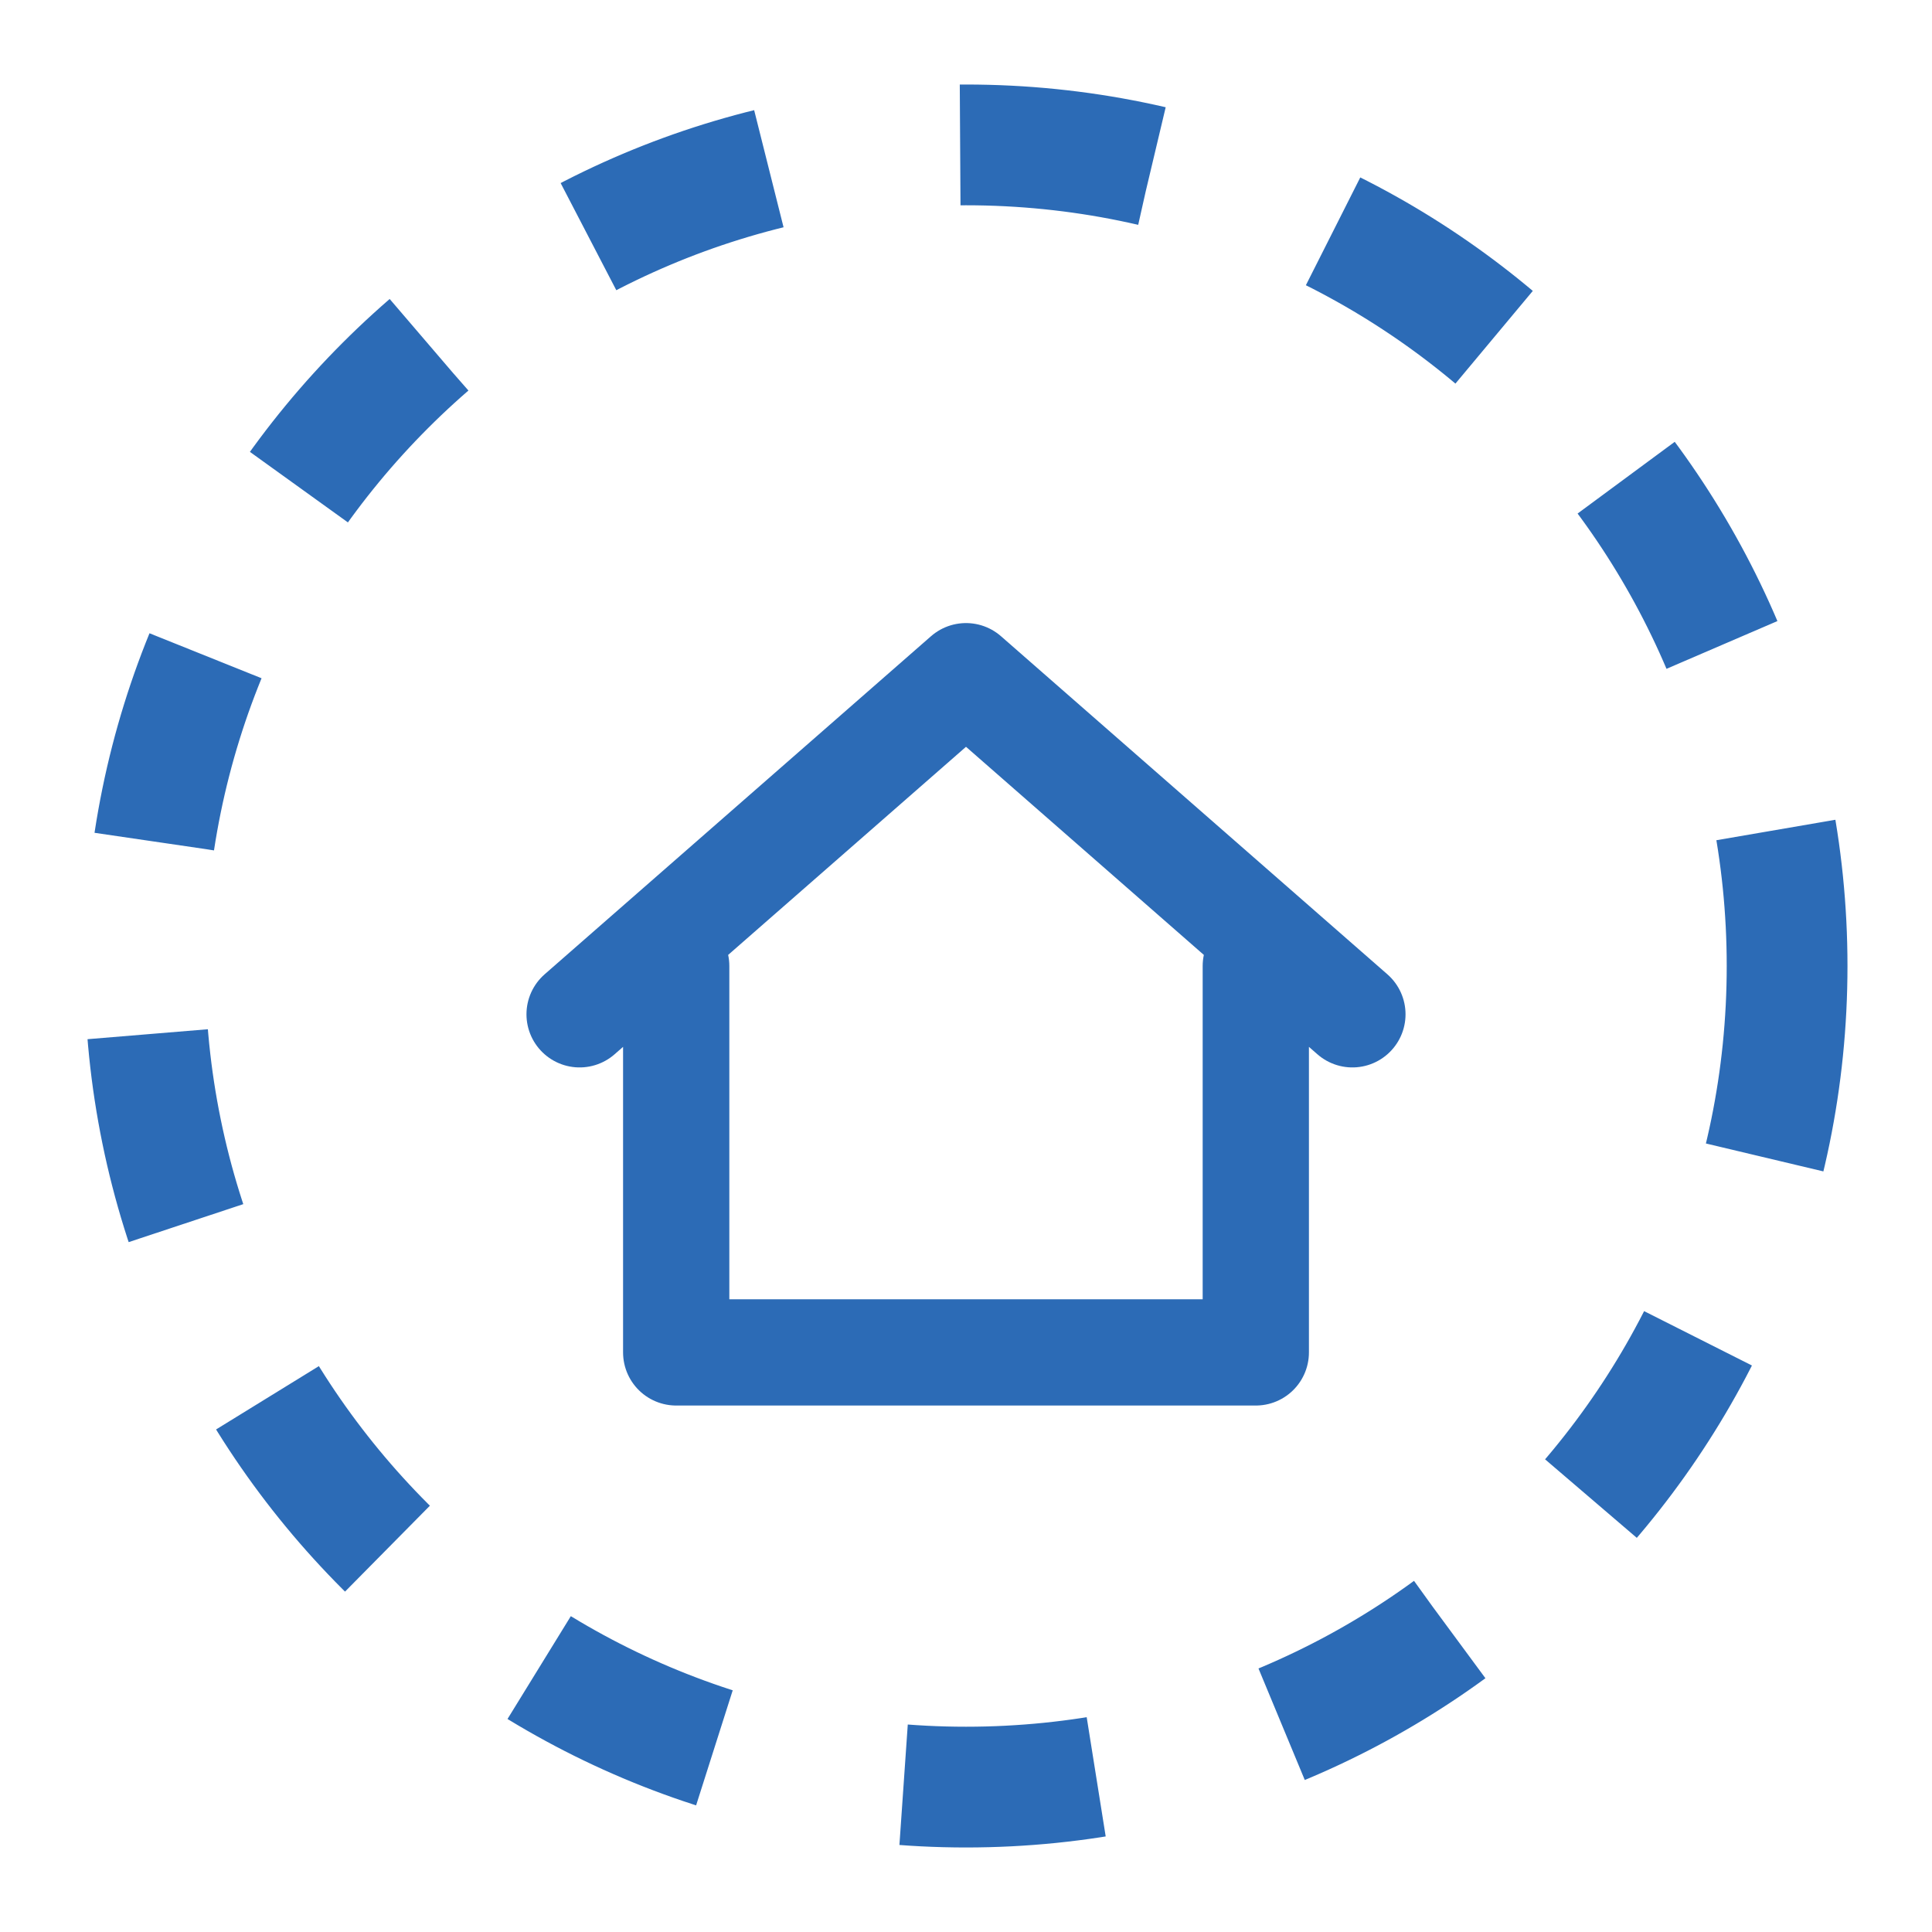
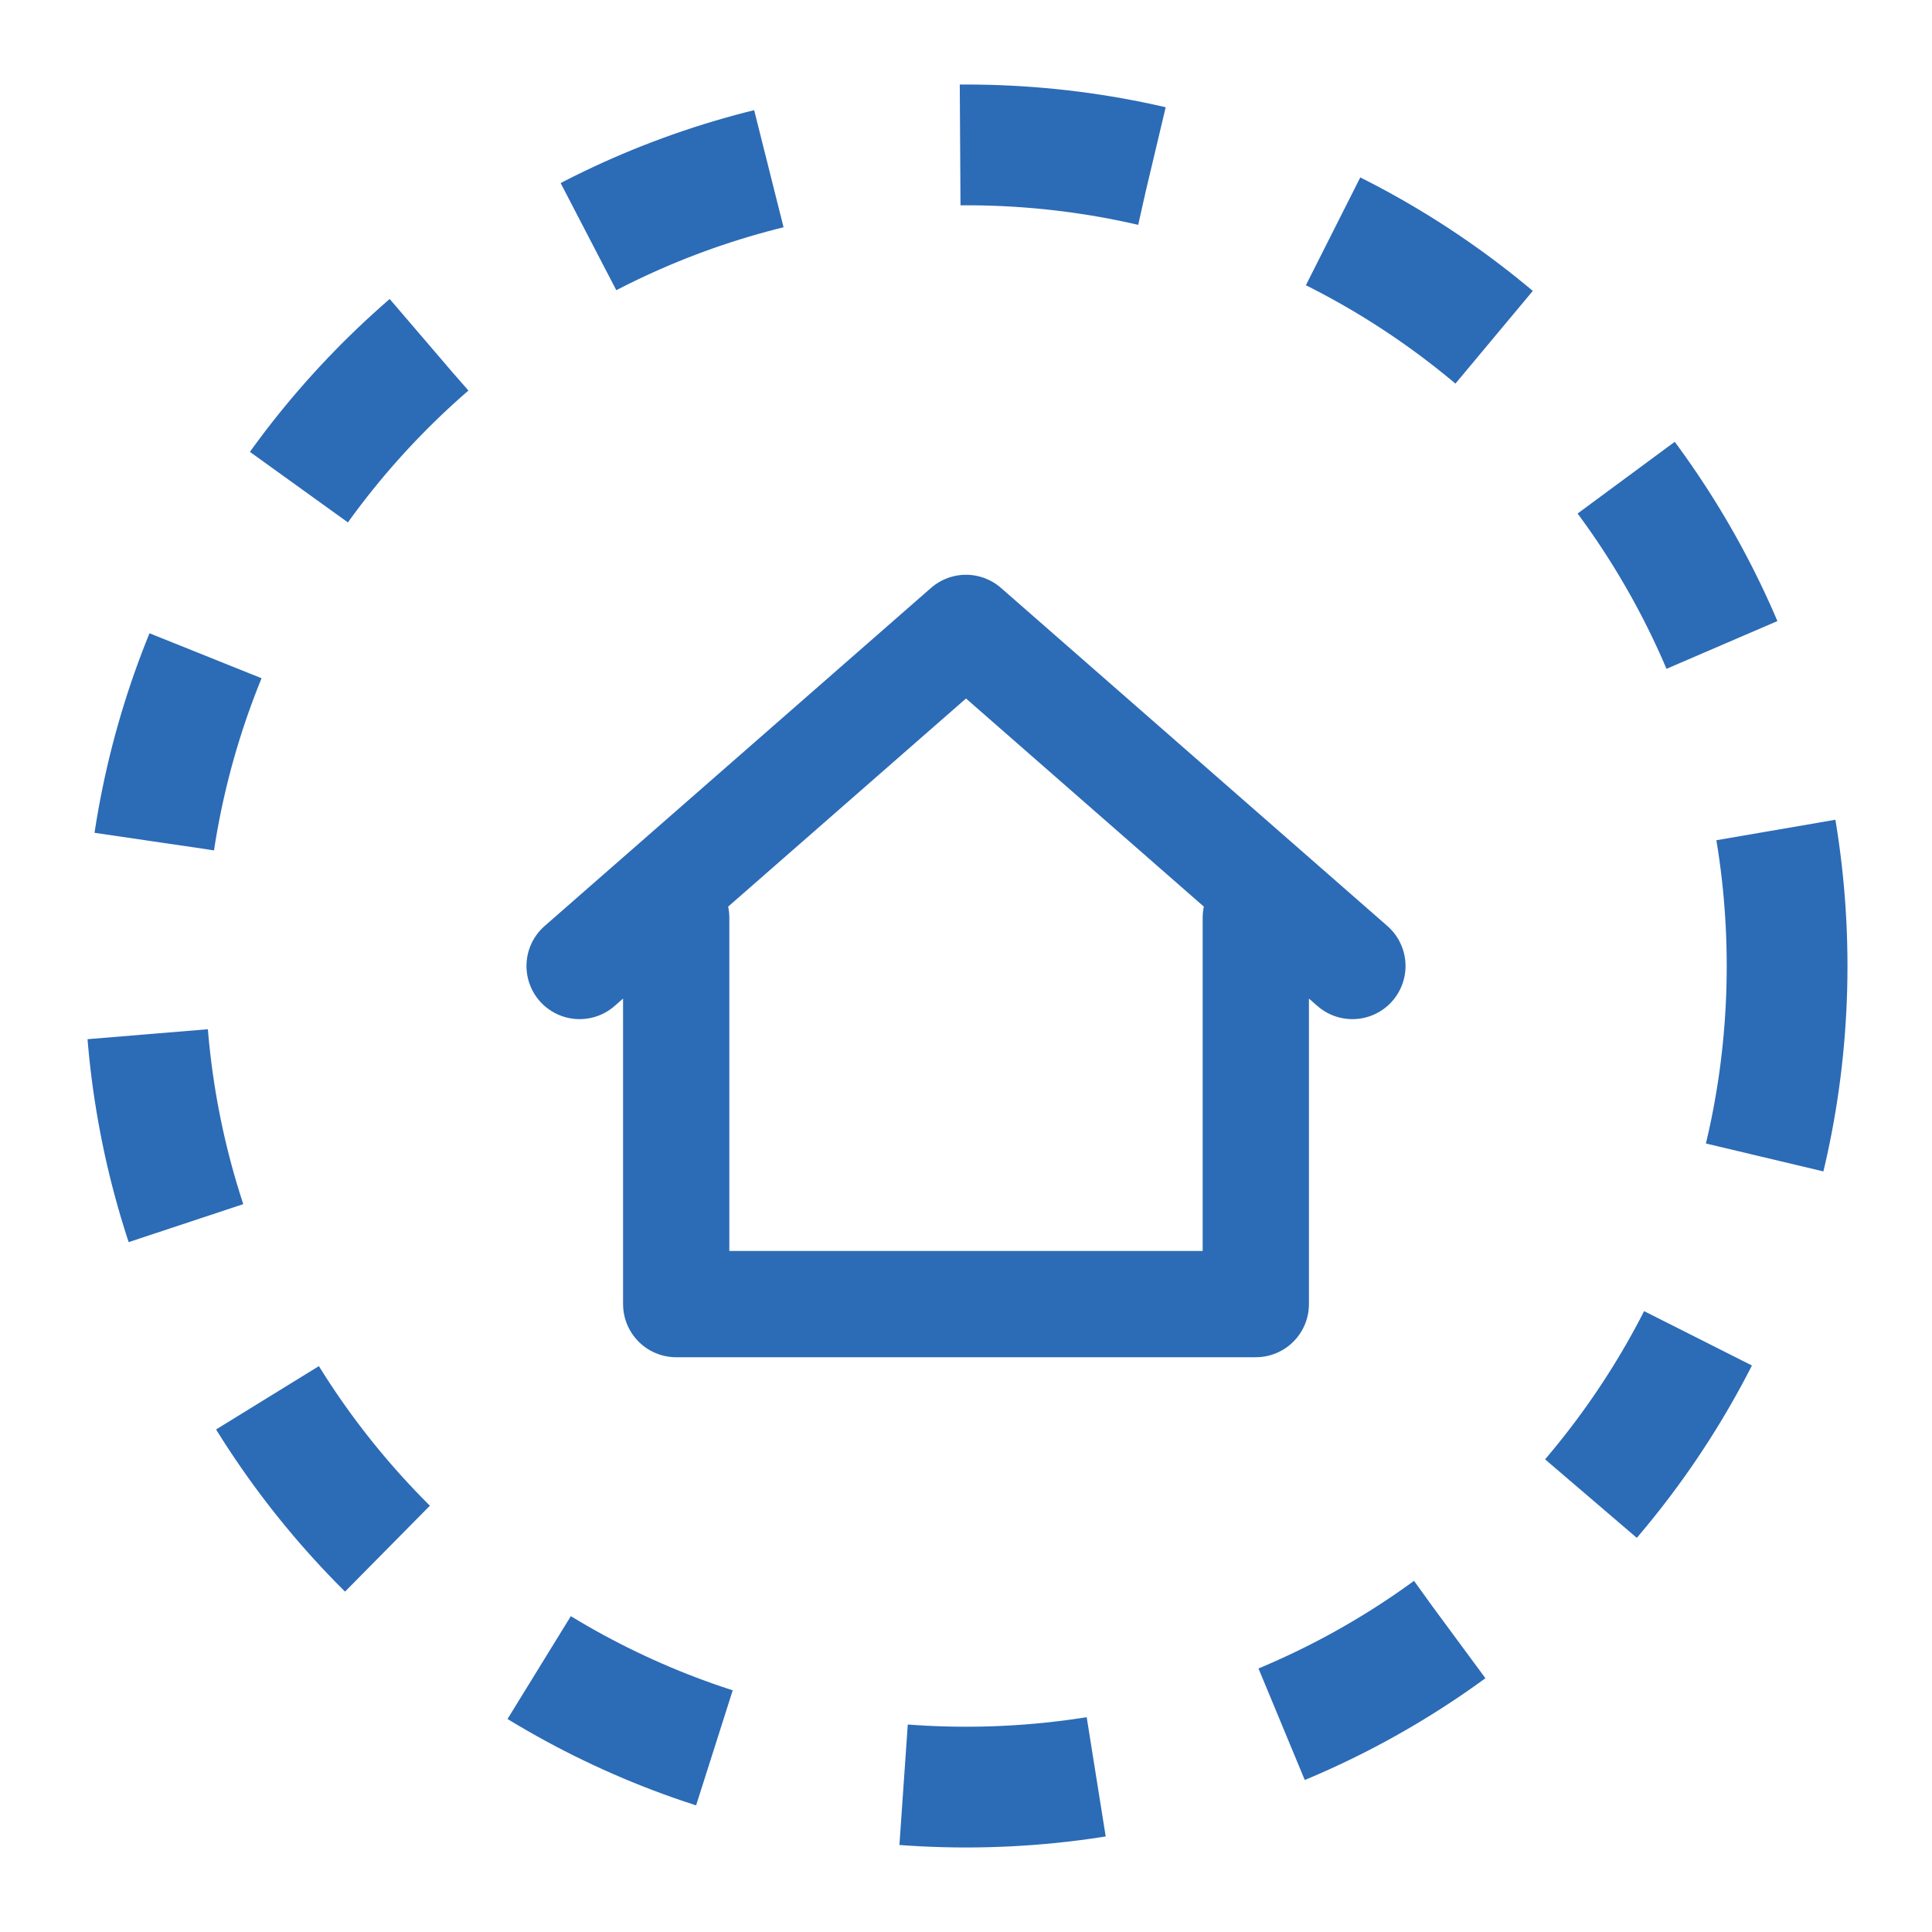
<svg xmlns="http://www.w3.org/2000/svg" viewBox="0 0 40 40" role="img" aria-label="Perimeter Pest Control">
  <circle cx="20" cy="20" r="17" fill="none" stroke="#2C6BB6" stroke-width="2.5" stroke-dasharray="4 4" />
-   <path d="M12 21 20 14l8 7M14 20v8h12v-8" fill="none" stroke="#2C6BB6" stroke-width="2.2" stroke-linecap="round" stroke-linejoin="round" />
+   <path d="M12 20 20 13l8 7M14 19v8h12v-8" fill="none" stroke="#2C6BB6" stroke-width="2.2" stroke-linecap="round" stroke-linejoin="round" />
</svg>
